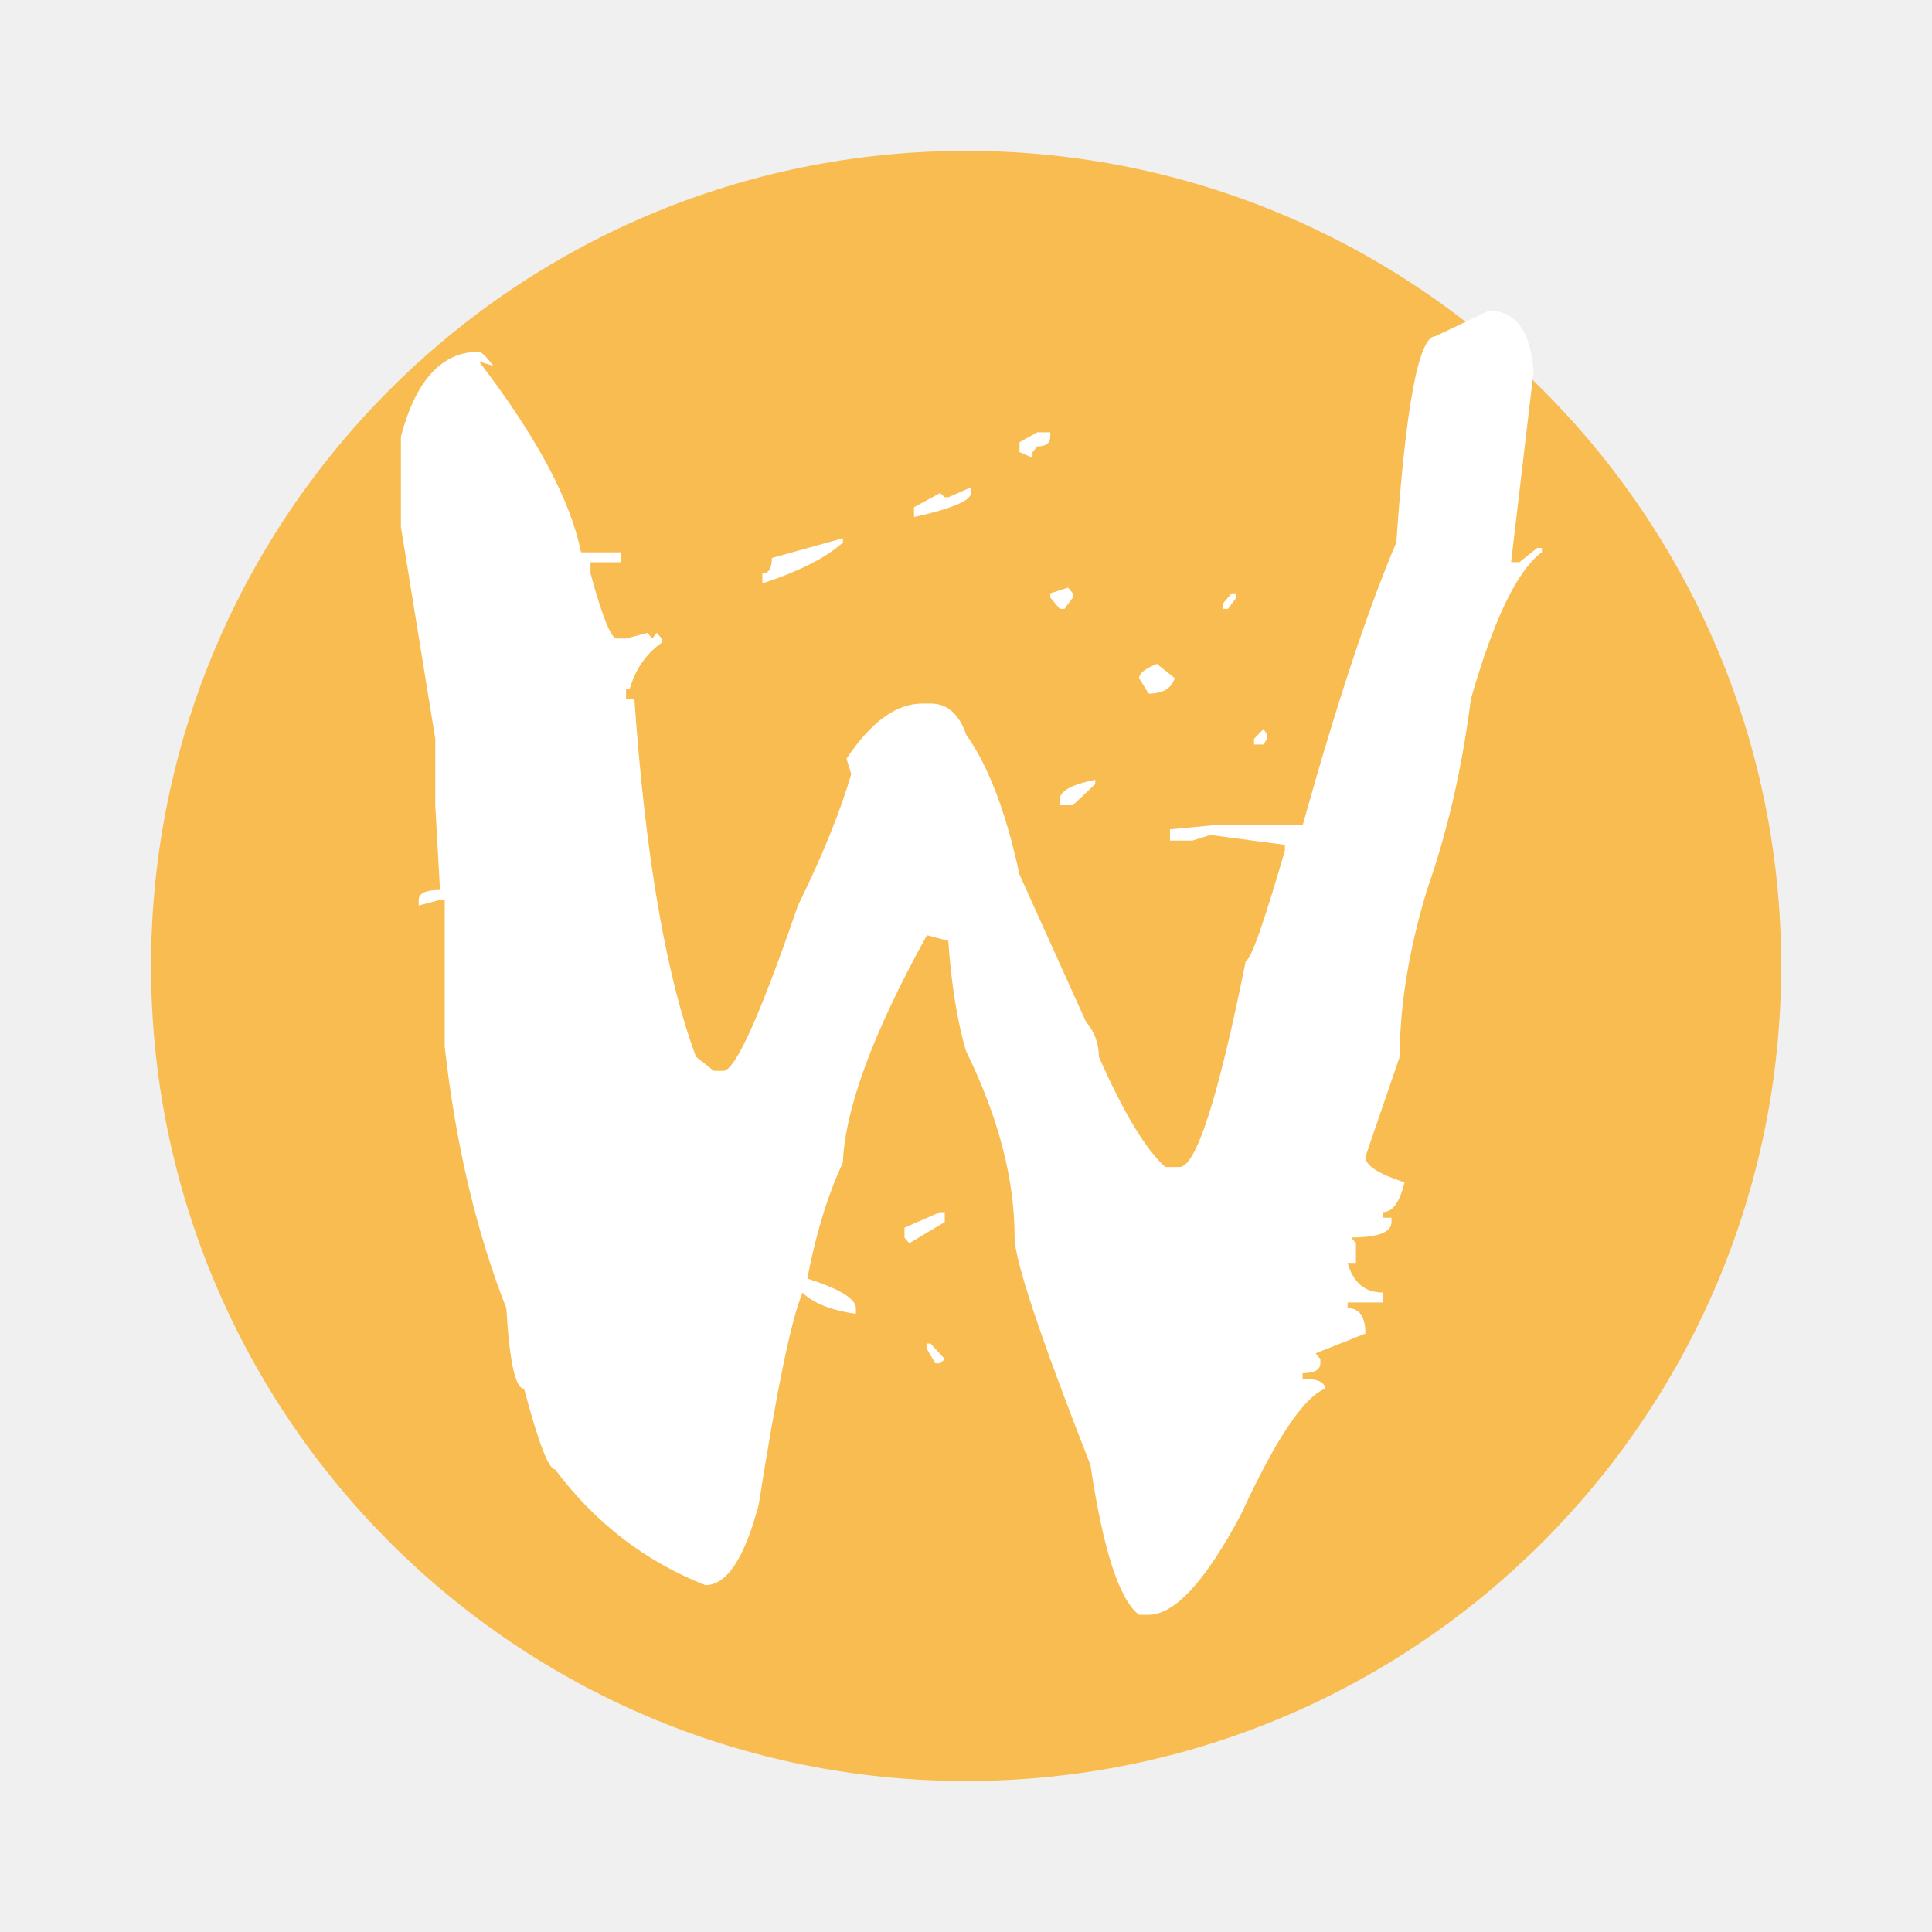
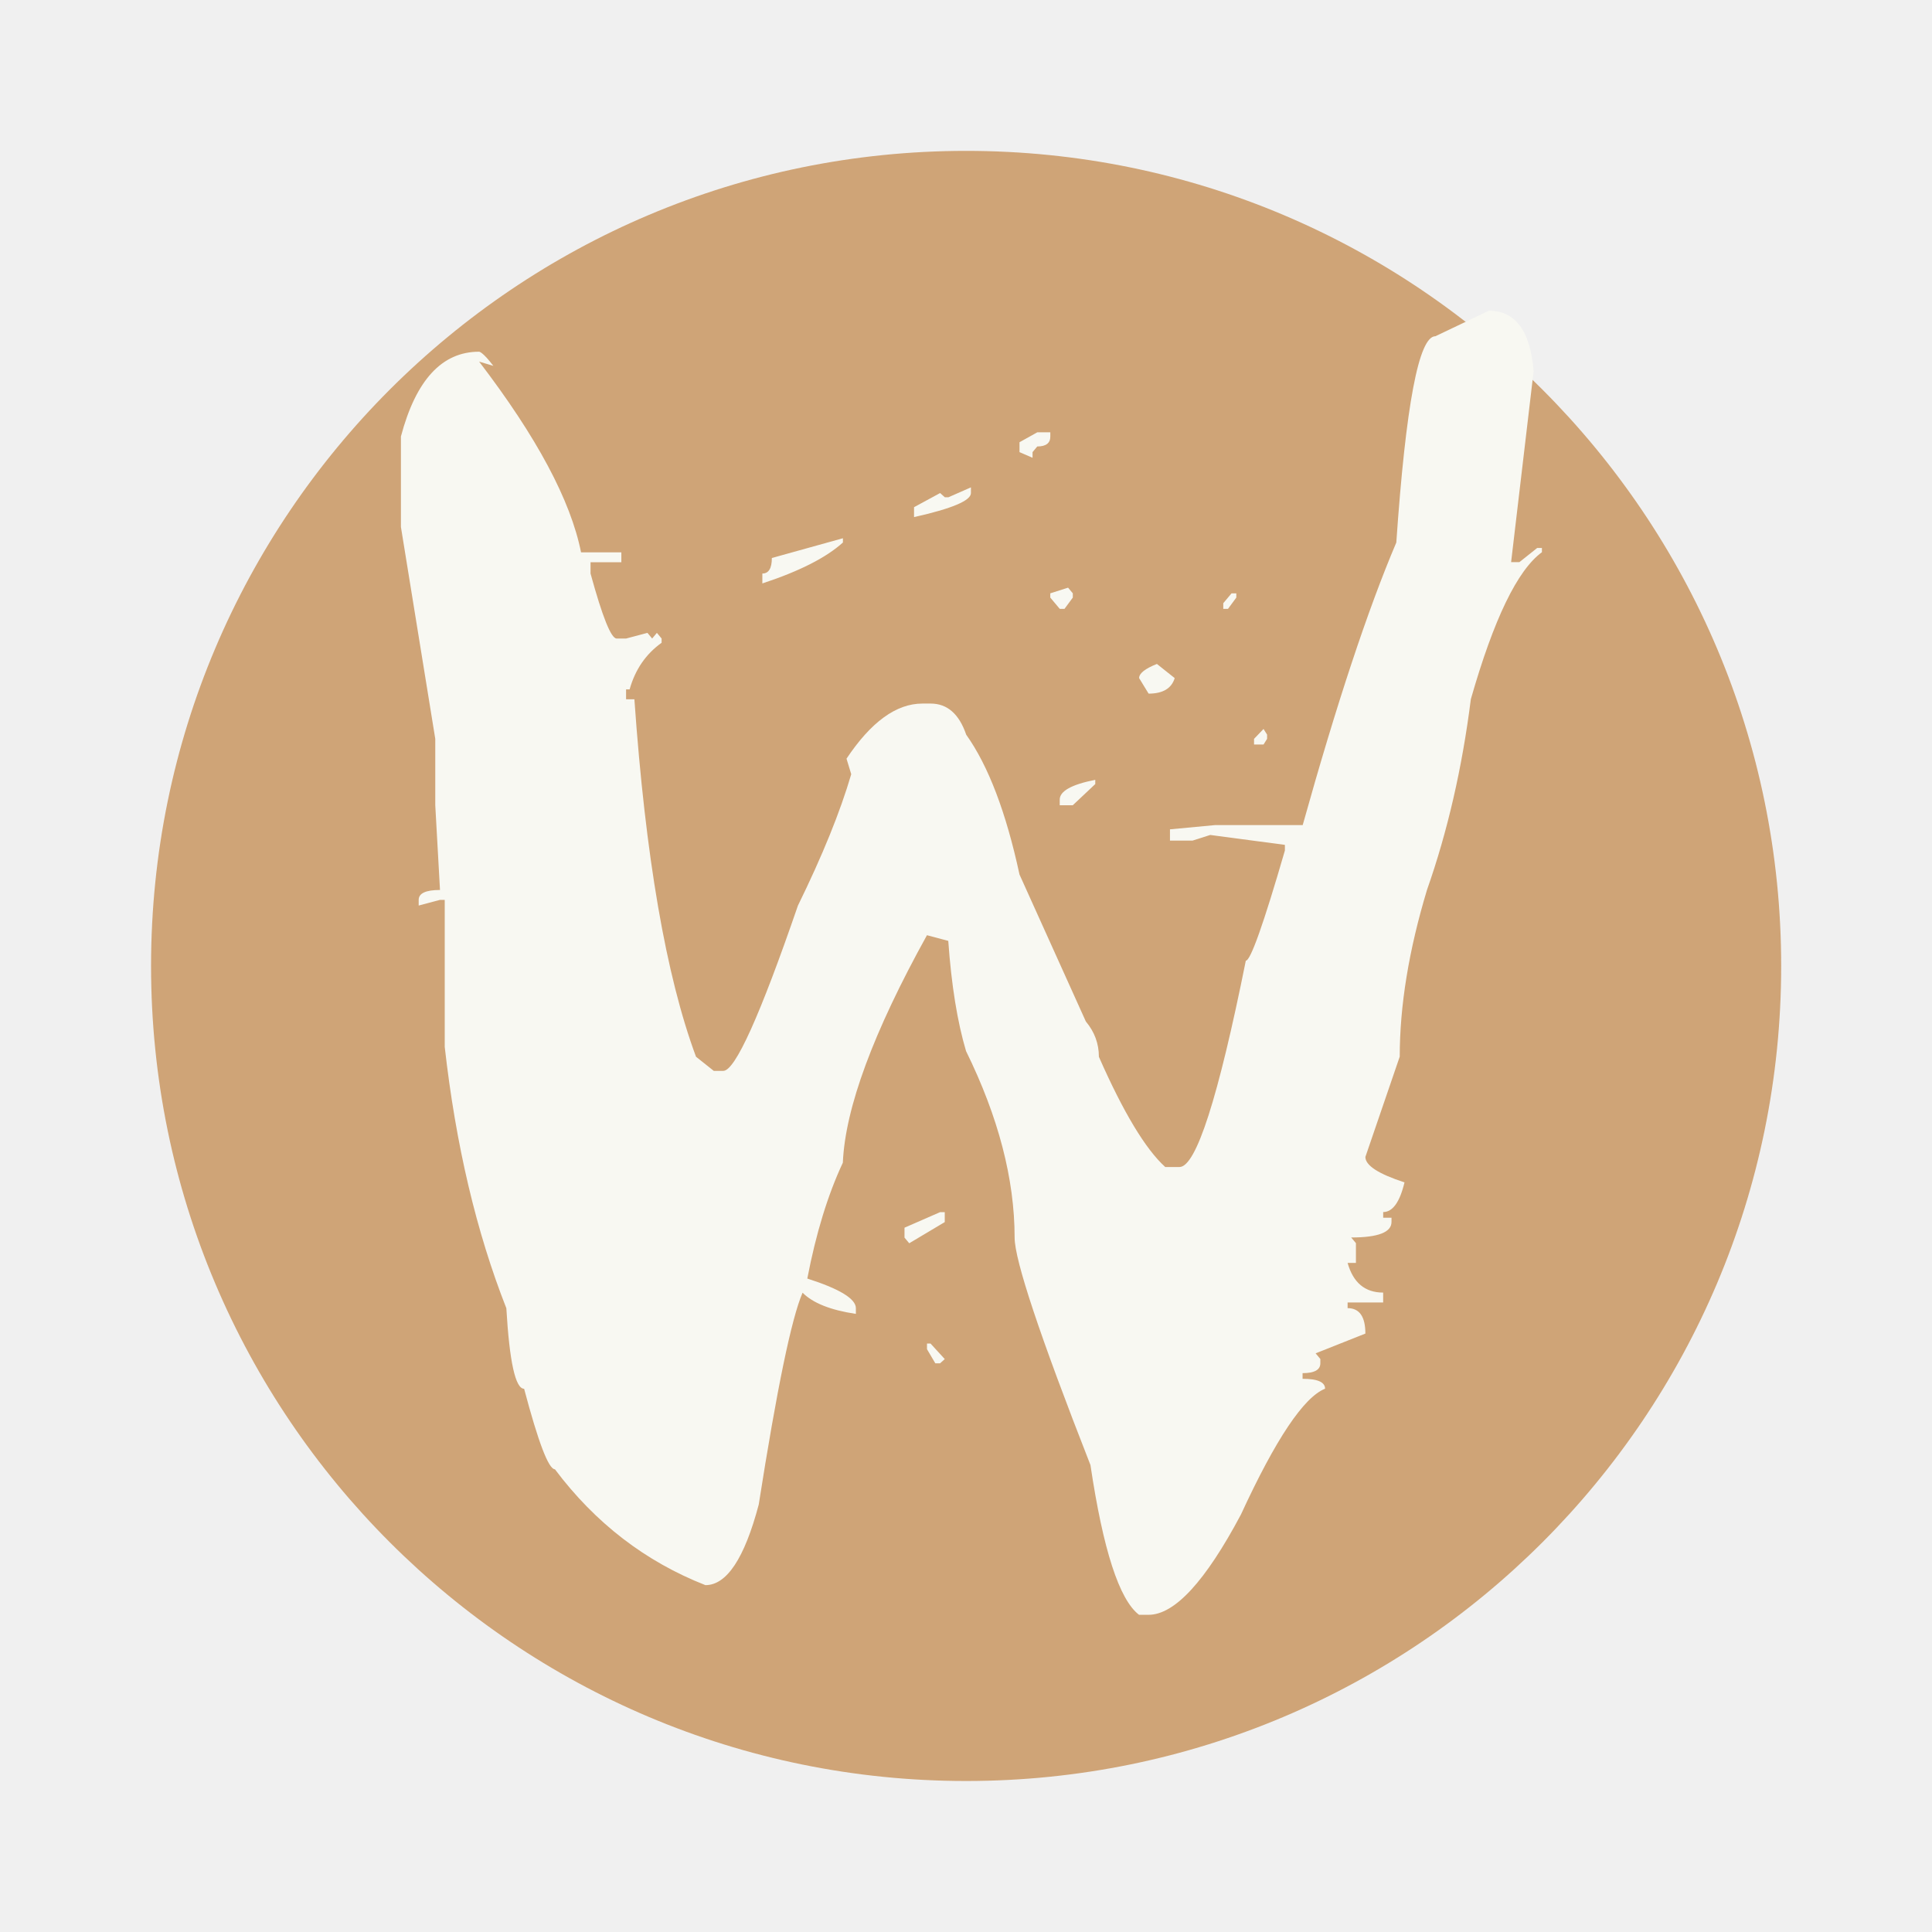
<svg xmlns="http://www.w3.org/2000/svg" width="64" height="64" version="1.1">
  <g transform="matrix(1.35 0 0 1.35 -519.39 -675.24)" stroke-width=".741">
-     <rect x="388.44" y="503.88" width="40" height="40" rx="20" fill="#f9b02d" fill-opacity=".902" opacity=".9" stroke-opacity=".55" stroke-width="2.074" />
-     <path d="m421.26 507.8c0.659 3e-5 1.027 0.497 1.105 1.491l-0.552 4.68h0.204l0.436-0.347h0.116v0.104c-0.601 0.439-1.182 1.641-1.744 3.606-0.213 1.687-0.572 3.247-1.076 4.68-0.446 1.479-0.669 2.843-0.669 4.091l-0.843 2.462c-2e-5 0.208 0.32 0.416 0.96 0.624-0.116 0.485-0.291 0.728-0.523 0.728v0.139h0.204v0.104c-2e-5 0.254-0.33 0.381-0.989 0.381l0.116 0.139v0.485h-0.204c0.136 0.485 0.426 0.728 0.872 0.728v0.243h-0.872v0.139c0.291 0 0.436 0.208 0.436 0.624l-1.221 0.485 0.116 0.139v0.104c-3e-5 0.162-0.145 0.243-0.436 0.243v0.139c0.368 0 0.552 0.081 0.552 0.243-0.523 0.208-1.212 1.237-2.064 3.086-0.872 1.641-1.628 2.462-2.268 2.462h-0.233c-0.485-0.37-0.882-1.595-1.192-3.675-1.241-3.167-1.861-5.027-1.861-5.582-1e-5 -1.433-0.397-2.958-1.192-4.576-0.213-0.716-0.359-1.618-0.436-2.704l-0.523-0.139c-1.318 2.381-2.006 4.241-2.064 5.582-0.368 0.786-0.659 1.734-0.872 2.843 0.795 0.254 1.192 0.497 1.192 0.728v0.139c-0.62-0.092-1.056-0.266-1.308-0.52-0.271 0.624-0.63 2.357-1.076 5.2-0.349 1.317-0.785 1.976-1.308 1.976-1.473-0.578-2.704-1.525-3.693-2.843-0.155 0-0.407-0.659-0.756-1.976-0.213 0-0.359-0.659-0.436-1.976-0.737-1.872-1.241-4.01-1.512-6.414v-3.606h-0.116l-0.523 0.139v-0.139c0-0.162 0.174-0.243 0.523-0.243l-0.116-2.08v-1.629l-0.843-5.2v-2.219c0.368-1.387 1.008-2.08 1.919-2.08 0 0 0.081-5e-3 0.349 0.347l-0.349-0.104c1.415 1.849 2.248 3.409 2.501 4.68h0.989v0.243h-0.756v0.277c0.291 1.063 0.504 1.595 0.64 1.595h0.233l0.523-0.139 0.116 0.139 0.116-0.139 0.116 0.139v0.104c-0.388 0.277-0.649 0.659-0.785 1.144h-0.087v0.243h0.204c0.271 3.86 0.775 6.784 1.512 8.771l0.436 0.347h0.233c0.291 1e-5 0.901-1.352 1.832-4.056 0.601-1.225 1.037-2.3 1.308-3.224l-0.116-0.381c0.601-0.901 1.221-1.352 1.861-1.352h0.204c0.407 3e-5 0.698 0.254 0.872 0.763 0.543 0.763 0.979 1.907 1.308 3.432l1.628 3.606c0.213 0.254 0.32 0.543 0.32 0.867 0.601 1.364 1.144 2.265 1.628 2.704h0.349c0.407 0 0.95-1.687 1.628-5.062 0.116 2e-5 0.436-0.901 0.959-2.704v-0.139l-1.832-0.243-0.436 0.139h-0.552v-0.277l1.105-0.104h2.152c0.833-2.982 1.599-5.293 2.297-6.934 0.233-3.374 0.552-5.062 0.96-5.062l1.308-0.624m-11.078 2.982h0.32v0.104c-2e-5 0.162-0.107 0.243-0.32 0.243l-0.116 0.139v0.139l-0.32-0.139v-0.243l0.436-0.243m-1.628 1.352v0.139c-1e-5 0.185-0.465 0.381-1.396 0.589v-0.243l0.64-0.347 0.116 0.104h0.087l0.552-0.243m-3.14 1.248v0.104c-0.407 0.37-1.066 0.705-1.977 1.005v-0.243c0.155 2e-5 0.233-0.127 0.233-0.381l1.745-0.485m5.524 1.213 0.116 0.139v0.104l-0.204 0.277h-0.116l-0.233-0.277v-0.104l0.436-0.139m4.013 0.139h0.116v0.104l-0.204 0.277h-0.116v-0.139l0.204-0.243m-1.832 1.734 0.436 0.347c-0.077 0.254-0.291 0.381-0.64 0.381l-0.233-0.381c-2e-5 -0.116 0.145-0.231 0.436-0.347m2.617 1.595 0.087 0.139v0.104l-0.087 0.139h-0.233v-0.139l0.233-0.243m-4.129 1.248v0.104l-0.552 0.52h-0.32v-0.139c-2e-5 -0.208 0.291-0.37 0.872-0.485m-3.809 10.609h0.116v0.243l-0.872 0.52-0.116-0.139v-0.243l0.872-0.381m-0.32 3.224h0.087l0.349 0.381-0.116 0.104h-0.116l-0.204-0.347v-0.139" fill="#fff" />
+     <rect x="388.44" y="503.88" width="40" height="40" rx="20" fill="#c7925b" fill-opacity=".902" opacity=".9" stroke-opacity=".55" stroke-width="2.074" />
+     <path d="m421.26 507.8c0.659 3e-5 1.027 0.497 1.105 1.491l-0.552 4.68h0.204l0.436-0.347h0.116v0.104c-0.601 0.439-1.182 1.641-1.744 3.606-0.213 1.687-0.572 3.247-1.076 4.68-0.446 1.479-0.669 2.843-0.669 4.091l-0.843 2.462c-2e-5 0.208 0.32 0.416 0.96 0.624-0.116 0.485-0.291 0.728-0.523 0.728v0.139h0.204v0.104c-2e-5 0.254-0.33 0.381-0.989 0.381l0.116 0.139v0.485h-0.204c0.136 0.485 0.426 0.728 0.872 0.728v0.243h-0.872v0.139c0.291 0 0.436 0.208 0.436 0.624l-1.221 0.485 0.116 0.139v0.104c-3e-5 0.162-0.145 0.243-0.436 0.243v0.139c0.368 0 0.552 0.081 0.552 0.243-0.523 0.208-1.212 1.237-2.064 3.086-0.872 1.641-1.628 2.462-2.268 2.462h-0.233c-0.485-0.37-0.882-1.595-1.192-3.675-1.241-3.167-1.861-5.027-1.861-5.582-1e-5 -1.433-0.397-2.958-1.192-4.576-0.213-0.716-0.359-1.618-0.436-2.704l-0.523-0.139c-1.318 2.381-2.006 4.241-2.064 5.582-0.368 0.786-0.659 1.734-0.872 2.843 0.795 0.254 1.192 0.497 1.192 0.728v0.139c-0.62-0.092-1.056-0.266-1.308-0.52-0.271 0.624-0.63 2.357-1.076 5.2-0.349 1.317-0.785 1.976-1.308 1.976-1.473-0.578-2.704-1.525-3.693-2.843-0.155 0-0.407-0.659-0.756-1.976-0.213 0-0.359-0.659-0.436-1.976-0.737-1.872-1.241-4.01-1.512-6.414v-3.606h-0.116l-0.523 0.139v-0.139c0-0.162 0.174-0.243 0.523-0.243l-0.116-2.08v-1.629l-0.843-5.2v-2.219c0.368-1.387 1.008-2.08 1.919-2.08 0 0 0.081-5e-3 0.349 0.347l-0.349-0.104c1.415 1.849 2.248 3.409 2.501 4.68h0.989v0.243h-0.756v0.277c0.291 1.063 0.504 1.595 0.64 1.595h0.233l0.523-0.139 0.116 0.139 0.116-0.139 0.116 0.139v0.104c-0.388 0.277-0.649 0.659-0.785 1.144h-0.087v0.243h0.204c0.271 3.86 0.775 6.784 1.512 8.771l0.436 0.347h0.233c0.291 1e-5 0.901-1.352 1.832-4.056 0.601-1.225 1.037-2.3 1.308-3.224l-0.116-0.381c0.601-0.901 1.221-1.352 1.861-1.352h0.204c0.407 3e-5 0.698 0.254 0.872 0.763 0.543 0.763 0.979 1.907 1.308 3.432l1.628 3.606c0.213 0.254 0.32 0.543 0.32 0.867 0.601 1.364 1.144 2.265 1.628 2.704h0.349c0.407 0 0.95-1.687 1.628-5.062 0.116 2e-5 0.436-0.901 0.959-2.704v-0.139l-1.832-0.243-0.436 0.139h-0.552v-0.277l1.105-0.104h2.152c0.833-2.982 1.599-5.293 2.297-6.934 0.233-3.374 0.552-5.062 0.96-5.062l1.308-0.624m-11.078 2.982h0.32v0.104c-2e-5 0.162-0.107 0.243-0.32 0.243l-0.116 0.139v0.139l-0.32-0.139v-0.243l0.436-0.243m-1.628 1.352v0.139c-1e-5 0.185-0.465 0.381-1.396 0.589v-0.243l0.64-0.347 0.116 0.104h0.087l0.552-0.243m-3.14 1.248v0.104c-0.407 0.37-1.066 0.705-1.977 1.005v-0.243c0.155 2e-5 0.233-0.127 0.233-0.381l1.745-0.485m5.524 1.213 0.116 0.139v0.104l-0.204 0.277h-0.116l-0.233-0.277v-0.104l0.436-0.139m4.013 0.139h0.116v0.104l-0.204 0.277h-0.116v-0.139l0.204-0.243m-1.832 1.734 0.436 0.347c-0.077 0.254-0.291 0.381-0.64 0.381l-0.233-0.381c-2e-5 -0.116 0.145-0.231 0.436-0.347m2.617 1.595 0.087 0.139v0.104l-0.087 0.139h-0.233v-0.139l0.233-0.243m-4.129 1.248v0.104l-0.552 0.52h-0.32v-0.139c-2e-5 -0.208 0.291-0.37 0.872-0.485m-3.809 10.609h0.116v0.243l-0.872 0.52-0.116-0.139v-0.243l0.872-0.381m-0.32 3.224h0.087l0.349 0.381-0.116 0.104h-0.116l-0.204-0.347v-0.139" fill="#f8f8f2" />
  </g>
</svg>
